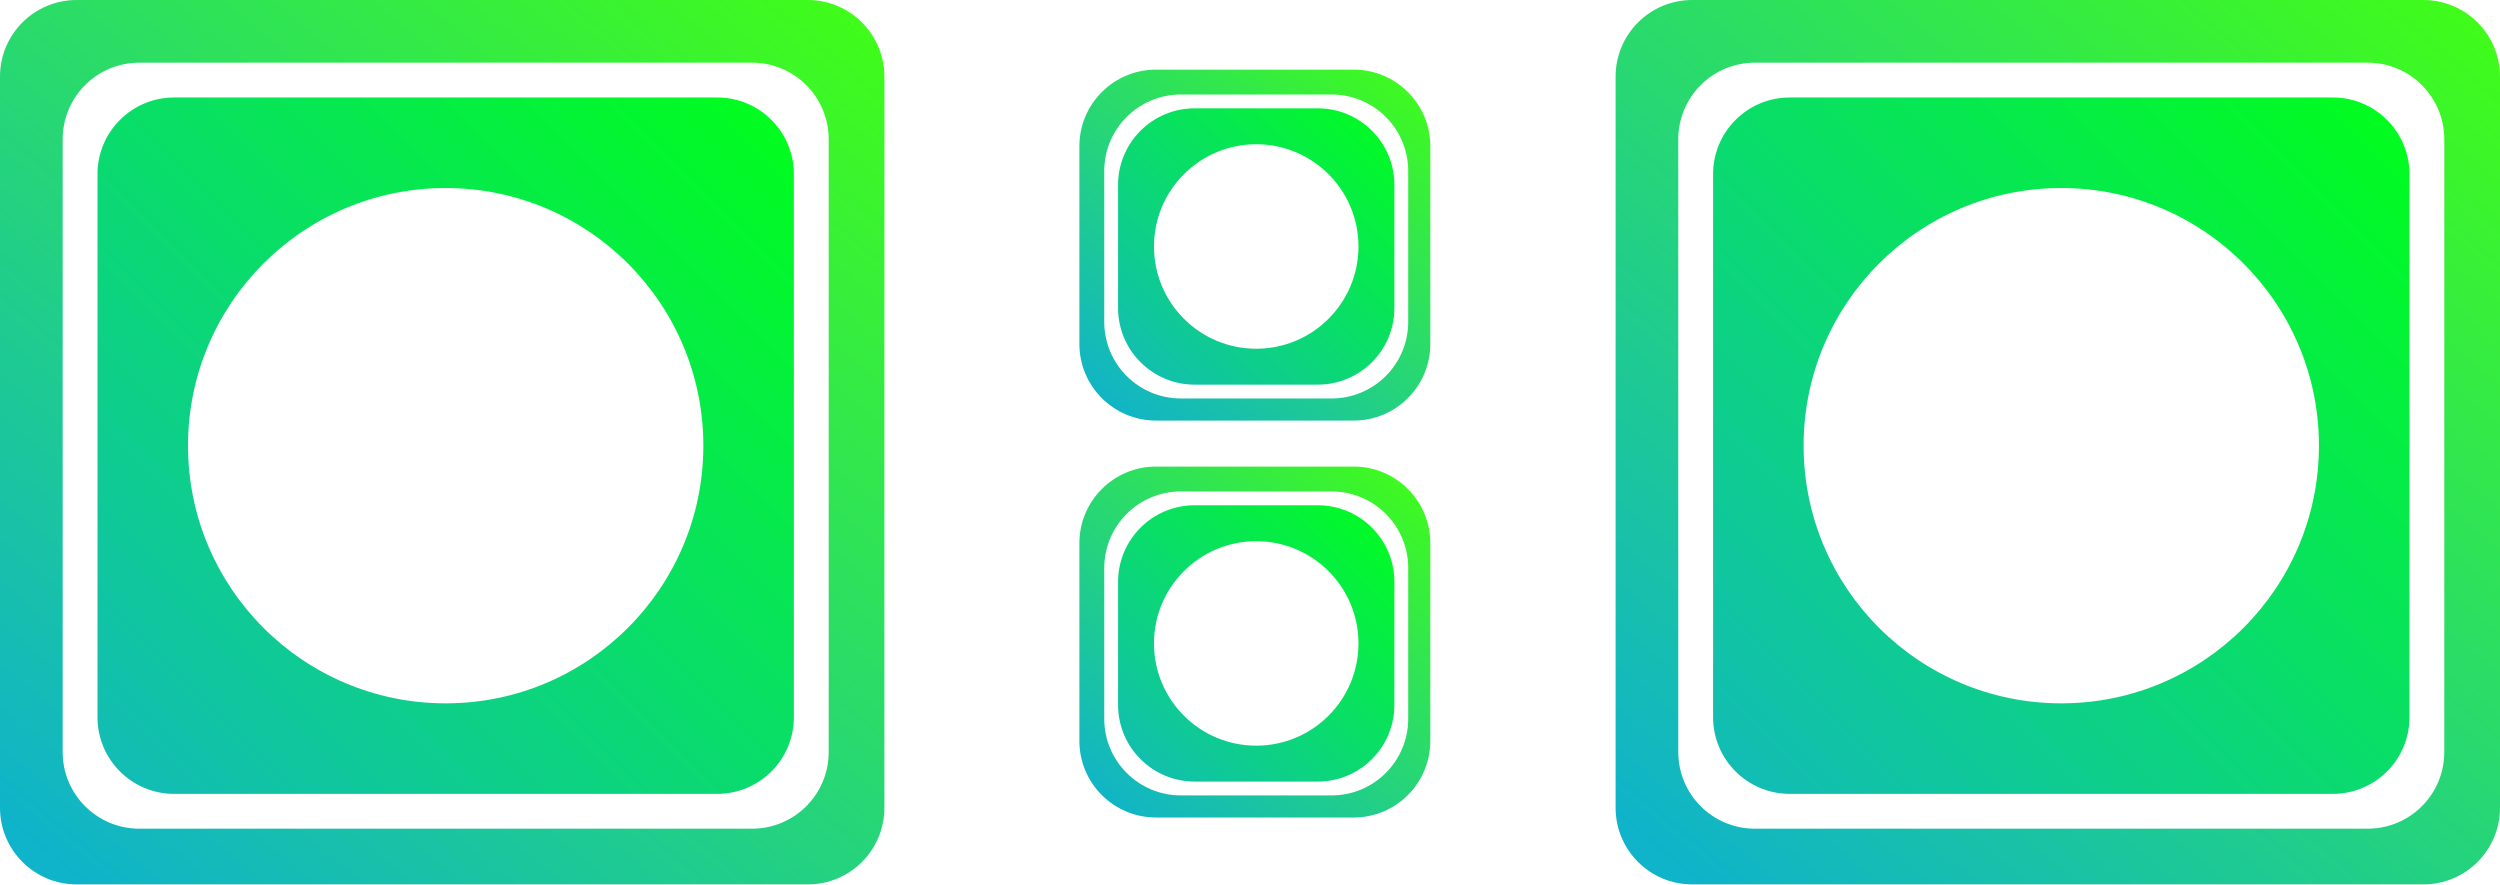
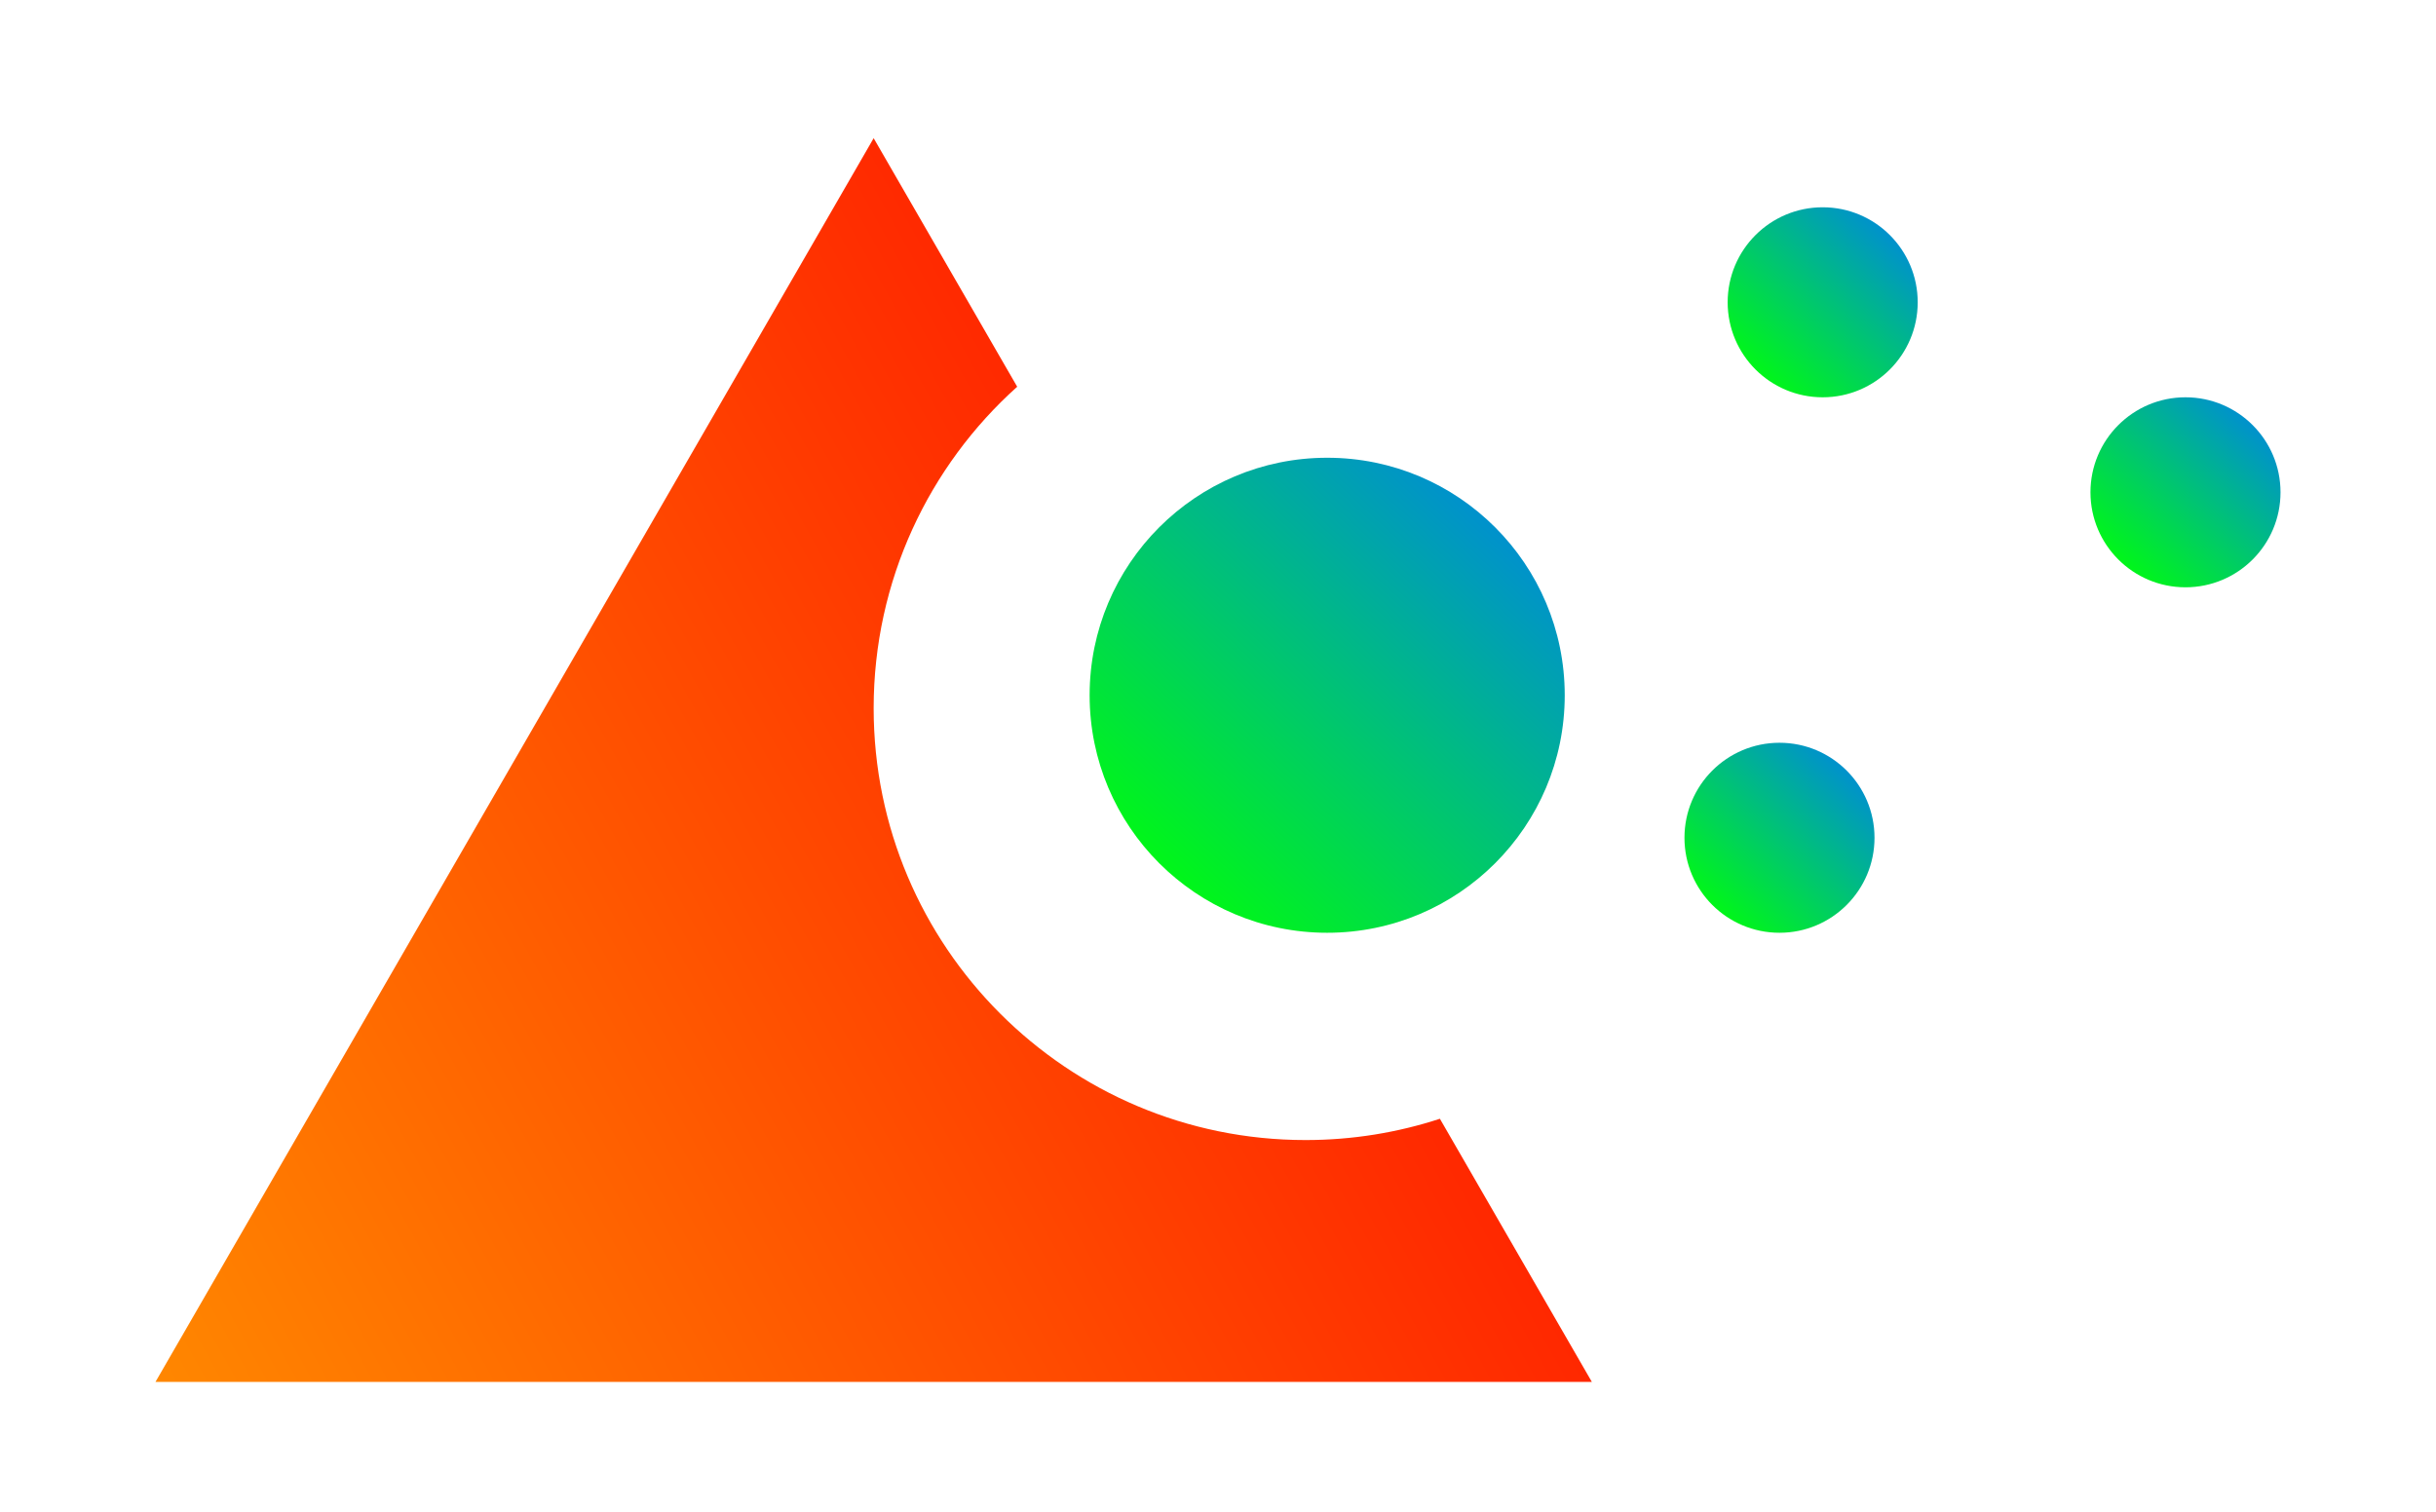
- <svg xmlns="http://www.w3.org/2000/svg" width="359" height="127" viewBox="0 0 359 127" fill="none">
-   <path fill-rule="evenodd" clip-rule="evenodd" d="M114 25C114 18.925 109.075 14 103 14H25C18.925 14 14 18.925 14 25V103C14 109.075 18.925 114 25 114H103C109.075 114 114 109.075 114 103V25ZM64 27C43.566 27 27 43.566 27 64C27 84.434 43.566 101 64 101C84.434 101 101 84.434 101 64C101 43.566 84.434 27 64 27Z" fill="url(#paint0_linear_0_1)" />
-   <path fill-rule="evenodd" clip-rule="evenodd" d="M127 11C127 4.925 122.075 0 116 0H11C4.925 0 0 4.925 0 11V116C0 122.075 4.925 127 11 127H116C122.075 127 127 122.075 127 116V11ZM119 20C119 13.925 114.075 9 108 9H20C13.925 9 9 13.925 9 20V108C9 114.075 13.925 119 20 119H108C114.075 119 119 114.075 119 108V20Z" fill="url(#paint1_linear_0_1)" />
-   <path fill-rule="evenodd" clip-rule="evenodd" d="M200.235 26.555C200.235 20.48 195.31 15.555 189.235 15.555H171.555C165.48 15.555 160.555 20.48 160.555 26.555V44.236C160.555 50.311 165.48 55.236 171.555 55.236H189.235C195.31 55.236 200.235 50.311 200.235 44.236V26.555ZM180.395 20.714C172.287 20.714 165.714 27.287 165.714 35.396C165.714 43.504 172.287 50.077 180.395 50.077C188.504 50.077 195.077 43.504 195.077 35.396C195.077 27.287 188.504 20.714 180.395 20.714Z" fill="url(#paint2_linear_0_1)" />
-   <path fill-rule="evenodd" clip-rule="evenodd" d="M205.394 21C205.394 14.925 200.469 10 194.394 10H166C159.925 10 155 14.925 155 21V49.394C155 55.469 159.925 60.394 166 60.394H194.394C200.469 60.394 205.394 55.469 205.394 49.394V21ZM202.219 24.571C202.219 18.496 197.294 13.571 191.219 13.571H169.571C163.495 13.571 158.571 18.496 158.571 24.571V46.219C158.571 52.295 163.495 57.219 169.571 57.219H191.219C197.294 57.219 202.219 52.295 202.219 46.22V24.571Z" fill="url(#paint3_linear_0_1)" />
-   <path fill-rule="evenodd" clip-rule="evenodd" d="M200.235 83.555C200.235 77.48 195.31 72.555 189.235 72.555H171.555C165.48 72.555 160.555 77.48 160.555 83.555V101.236C160.555 107.311 165.48 112.236 171.555 112.236H189.235C195.31 112.236 200.235 107.311 200.235 101.236V83.555ZM180.395 77.714C172.287 77.714 165.714 84.287 165.714 92.396C165.714 100.504 172.287 107.077 180.395 107.077C188.504 107.077 195.077 100.504 195.077 92.396C195.077 84.287 188.504 77.714 180.395 77.714Z" fill="url(#paint4_linear_0_1)" />
-   <path fill-rule="evenodd" clip-rule="evenodd" d="M205.394 78C205.394 71.925 200.469 67 194.394 67H166C159.925 67 155 71.925 155 78V106.394C155 112.469 159.925 117.394 166 117.394H194.394C200.469 117.394 205.394 112.469 205.394 106.394V78ZM202.219 81.571C202.219 75.496 197.294 70.571 191.219 70.571H169.571C163.495 70.571 158.571 75.496 158.571 81.571V103.22C158.571 109.295 163.495 114.22 169.571 114.22H191.219C197.294 114.22 202.219 109.295 202.219 103.22V81.571Z" fill="url(#paint5_linear_0_1)" />
-   <path fill-rule="evenodd" clip-rule="evenodd" d="M346 25C346 18.925 341.075 14 335 14H257C250.925 14 246 18.925 246 25V103C246 109.075 250.925 114 257 114H335C341.075 114 346 109.075 346 103V25ZM296 27C275.565 27 259 43.566 259 64C259 84.434 275.565 101 296 101C316.435 101 333 84.434 333 64C333 43.566 316.435 27 296 27Z" fill="url(#paint6_linear_0_1)" />
-   <path fill-rule="evenodd" clip-rule="evenodd" d="M359 11C359 4.925 354.075 0 348 0H243C236.925 0 232 4.925 232 11V116C232 122.075 236.925 127 243 127H348C354.075 127 359 122.075 359 116V11ZM351 20C351 13.925 346.075 9 340 9H252C245.925 9 241 13.925 241 20V108C241 114.075 245.925 119 252 119H340C346.075 119 351 114.075 351 108V20Z" fill="url(#paint7_linear_0_1)" />
+ <svg xmlns="http://www.w3.org/2000/svg" width="282" height="175" viewBox="0 0 282 175" fill="none">
+   <path fill-rule="evenodd" clip-rule="evenodd" d="M117.753 44.778L101.138 16L18 160H184.277L166.688 129.535C161.794 131.135 156.567 132 151.138 132C123.524 132 101.138 109.614 101.138 82C101.138 67.217 107.554 53.932 117.753 44.778Z" fill="url(#paint0_linear_194_18)" />
+   <circle cx="153.639" cy="80.5" r="27.5" fill="url(#paint1_linear_194_18)" />
+   <circle cx="206" cy="97" r="11" fill="url(#paint2_linear_194_18)" />
+   <circle cx="211" cy="35" r="11" fill="url(#paint3_linear_194_18)" />
+   <circle cx="253" cy="57" r="11" fill="url(#paint4_linear_194_18)" />
  <defs>
-     <linearGradient id="paint0_linear_0_1" x1="14" y1="114" x2="114" y2="14" gradientUnits="userSpaceOnUse">
-       <stop stop-color="#0FB3CA" />
-       <stop offset="0" stop-color="#21CE8A" />
-       <stop offset="0" stop-color="#12B9BE" />
-       <stop offset="0" stop-color="#13BABA" />
-       <stop offset="1" stop-color="#00FF1A" />
+     <linearGradient id="paint0_linear_194_18" x1="12.639" y1="160" x2="197.139" y2="57.5" gradientUnits="userSpaceOnUse">
+       <stop stop-color="#FF8A00" />
+       <stop offset="1" stop-color="#FF0000" />
    </linearGradient>
-     <linearGradient id="paint1_linear_0_1" x1="122.5" y1="-6.5" x2="11.5" y2="127" gradientUnits="userSpaceOnUse">
-       <stop stop-color="#42FF13" />
-       <stop offset="1" stop-color="#0FB3CA" />
+     <linearGradient id="paint1_linear_194_18" x1="136.139" y1="108" x2="187.139" y2="53" gradientUnits="userSpaceOnUse">
+       <stop stop-color="#00FF0A" />
+       <stop offset="1" stop-color="#0075FF" />
    </linearGradient>
-     <linearGradient id="paint2_linear_0_1" x1="160.555" y1="55.236" x2="200.235" y2="15.555" gradientUnits="userSpaceOnUse">
-       <stop stop-color="#0FB3CA" />
-       <stop offset="0" stop-color="#21CE8A" />
-       <stop offset="0" stop-color="#12B9BE" />
-       <stop offset="0" stop-color="#13BABA" />
-       <stop offset="1" stop-color="#00FF1A" />
+     <linearGradient id="paint2_linear_194_18" x1="199" y1="108" x2="219.4" y2="86" gradientUnits="userSpaceOnUse">
+       <stop stop-color="#00FF0A" />
+       <stop offset="1" stop-color="#0075FF" />
    </linearGradient>
-     <linearGradient id="paint3_linear_0_1" x1="203.608" y1="7.421" x2="159.563" y2="60.394" gradientUnits="userSpaceOnUse">
-       <stop stop-color="#42FF13" />
-       <stop offset="1" stop-color="#0FB3CA" />
+     <linearGradient id="paint3_linear_194_18" x1="204" y1="46" x2="224.4" y2="24" gradientUnits="userSpaceOnUse">
+       <stop stop-color="#00FF0A" />
+       <stop offset="1" stop-color="#0075FF" />
    </linearGradient>
-     <linearGradient id="paint4_linear_0_1" x1="160.555" y1="112.236" x2="200.235" y2="72.555" gradientUnits="userSpaceOnUse">
-       <stop stop-color="#0FB3CA" />
-       <stop offset="0" stop-color="#21CE8A" />
-       <stop offset="0" stop-color="#12B9BE" />
-       <stop offset="0" stop-color="#13BABA" />
-       <stop offset="1" stop-color="#00FF1A" />
-     </linearGradient>
-     <linearGradient id="paint5_linear_0_1" x1="203.608" y1="64.421" x2="159.563" y2="117.394" gradientUnits="userSpaceOnUse">
-       <stop stop-color="#42FF13" />
-       <stop offset="1" stop-color="#0FB3CA" />
-     </linearGradient>
-     <linearGradient id="paint6_linear_0_1" x1="246" y1="114" x2="346" y2="14" gradientUnits="userSpaceOnUse">
-       <stop stop-color="#0FB3CA" />
-       <stop offset="0" stop-color="#21CE8A" />
-       <stop offset="0" stop-color="#12B9BE" />
-       <stop offset="0" stop-color="#13BABA" />
-       <stop offset="1" stop-color="#00FF1A" />
-     </linearGradient>
-     <linearGradient id="paint7_linear_0_1" x1="354.5" y1="-6.5" x2="243.5" y2="127" gradientUnits="userSpaceOnUse">
-       <stop stop-color="#42FF13" />
-       <stop offset="1" stop-color="#0FB3CA" />
+     <linearGradient id="paint4_linear_194_18" x1="246" y1="68" x2="266.4" y2="46" gradientUnits="userSpaceOnUse">
+       <stop stop-color="#00FF0A" />
+       <stop offset="1" stop-color="#0075FF" />
    </linearGradient>
  </defs>
</svg>
